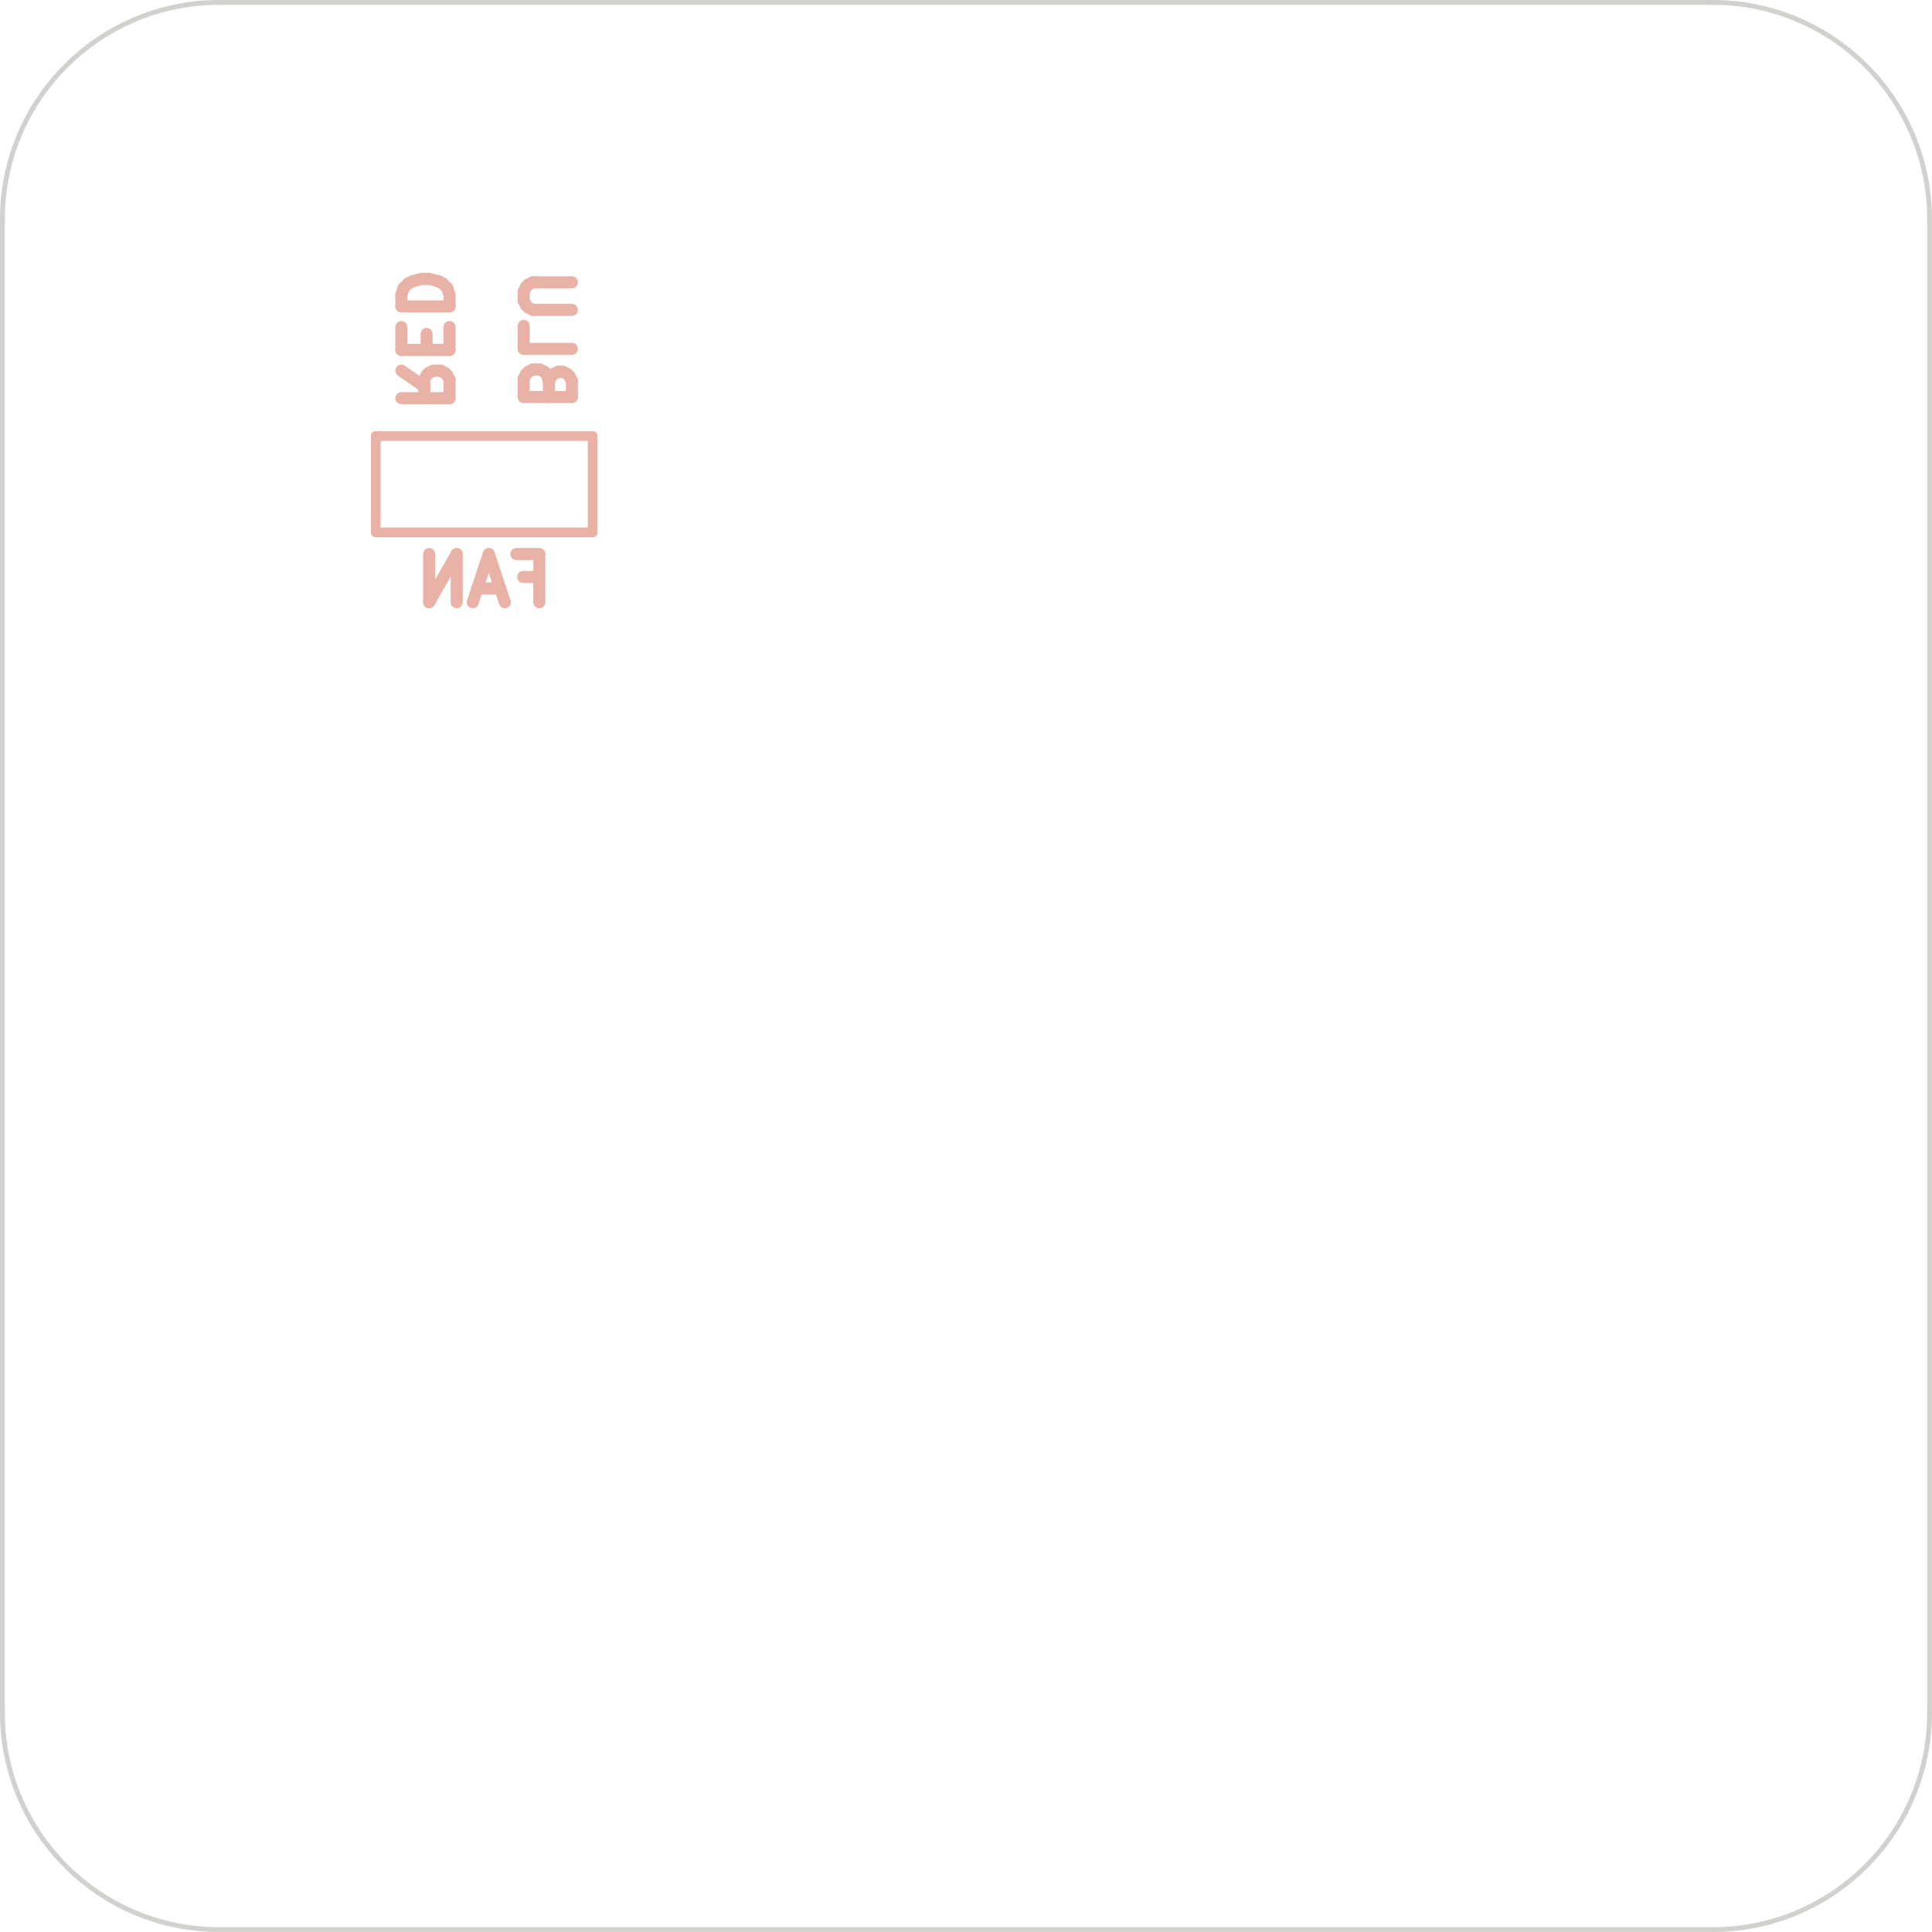
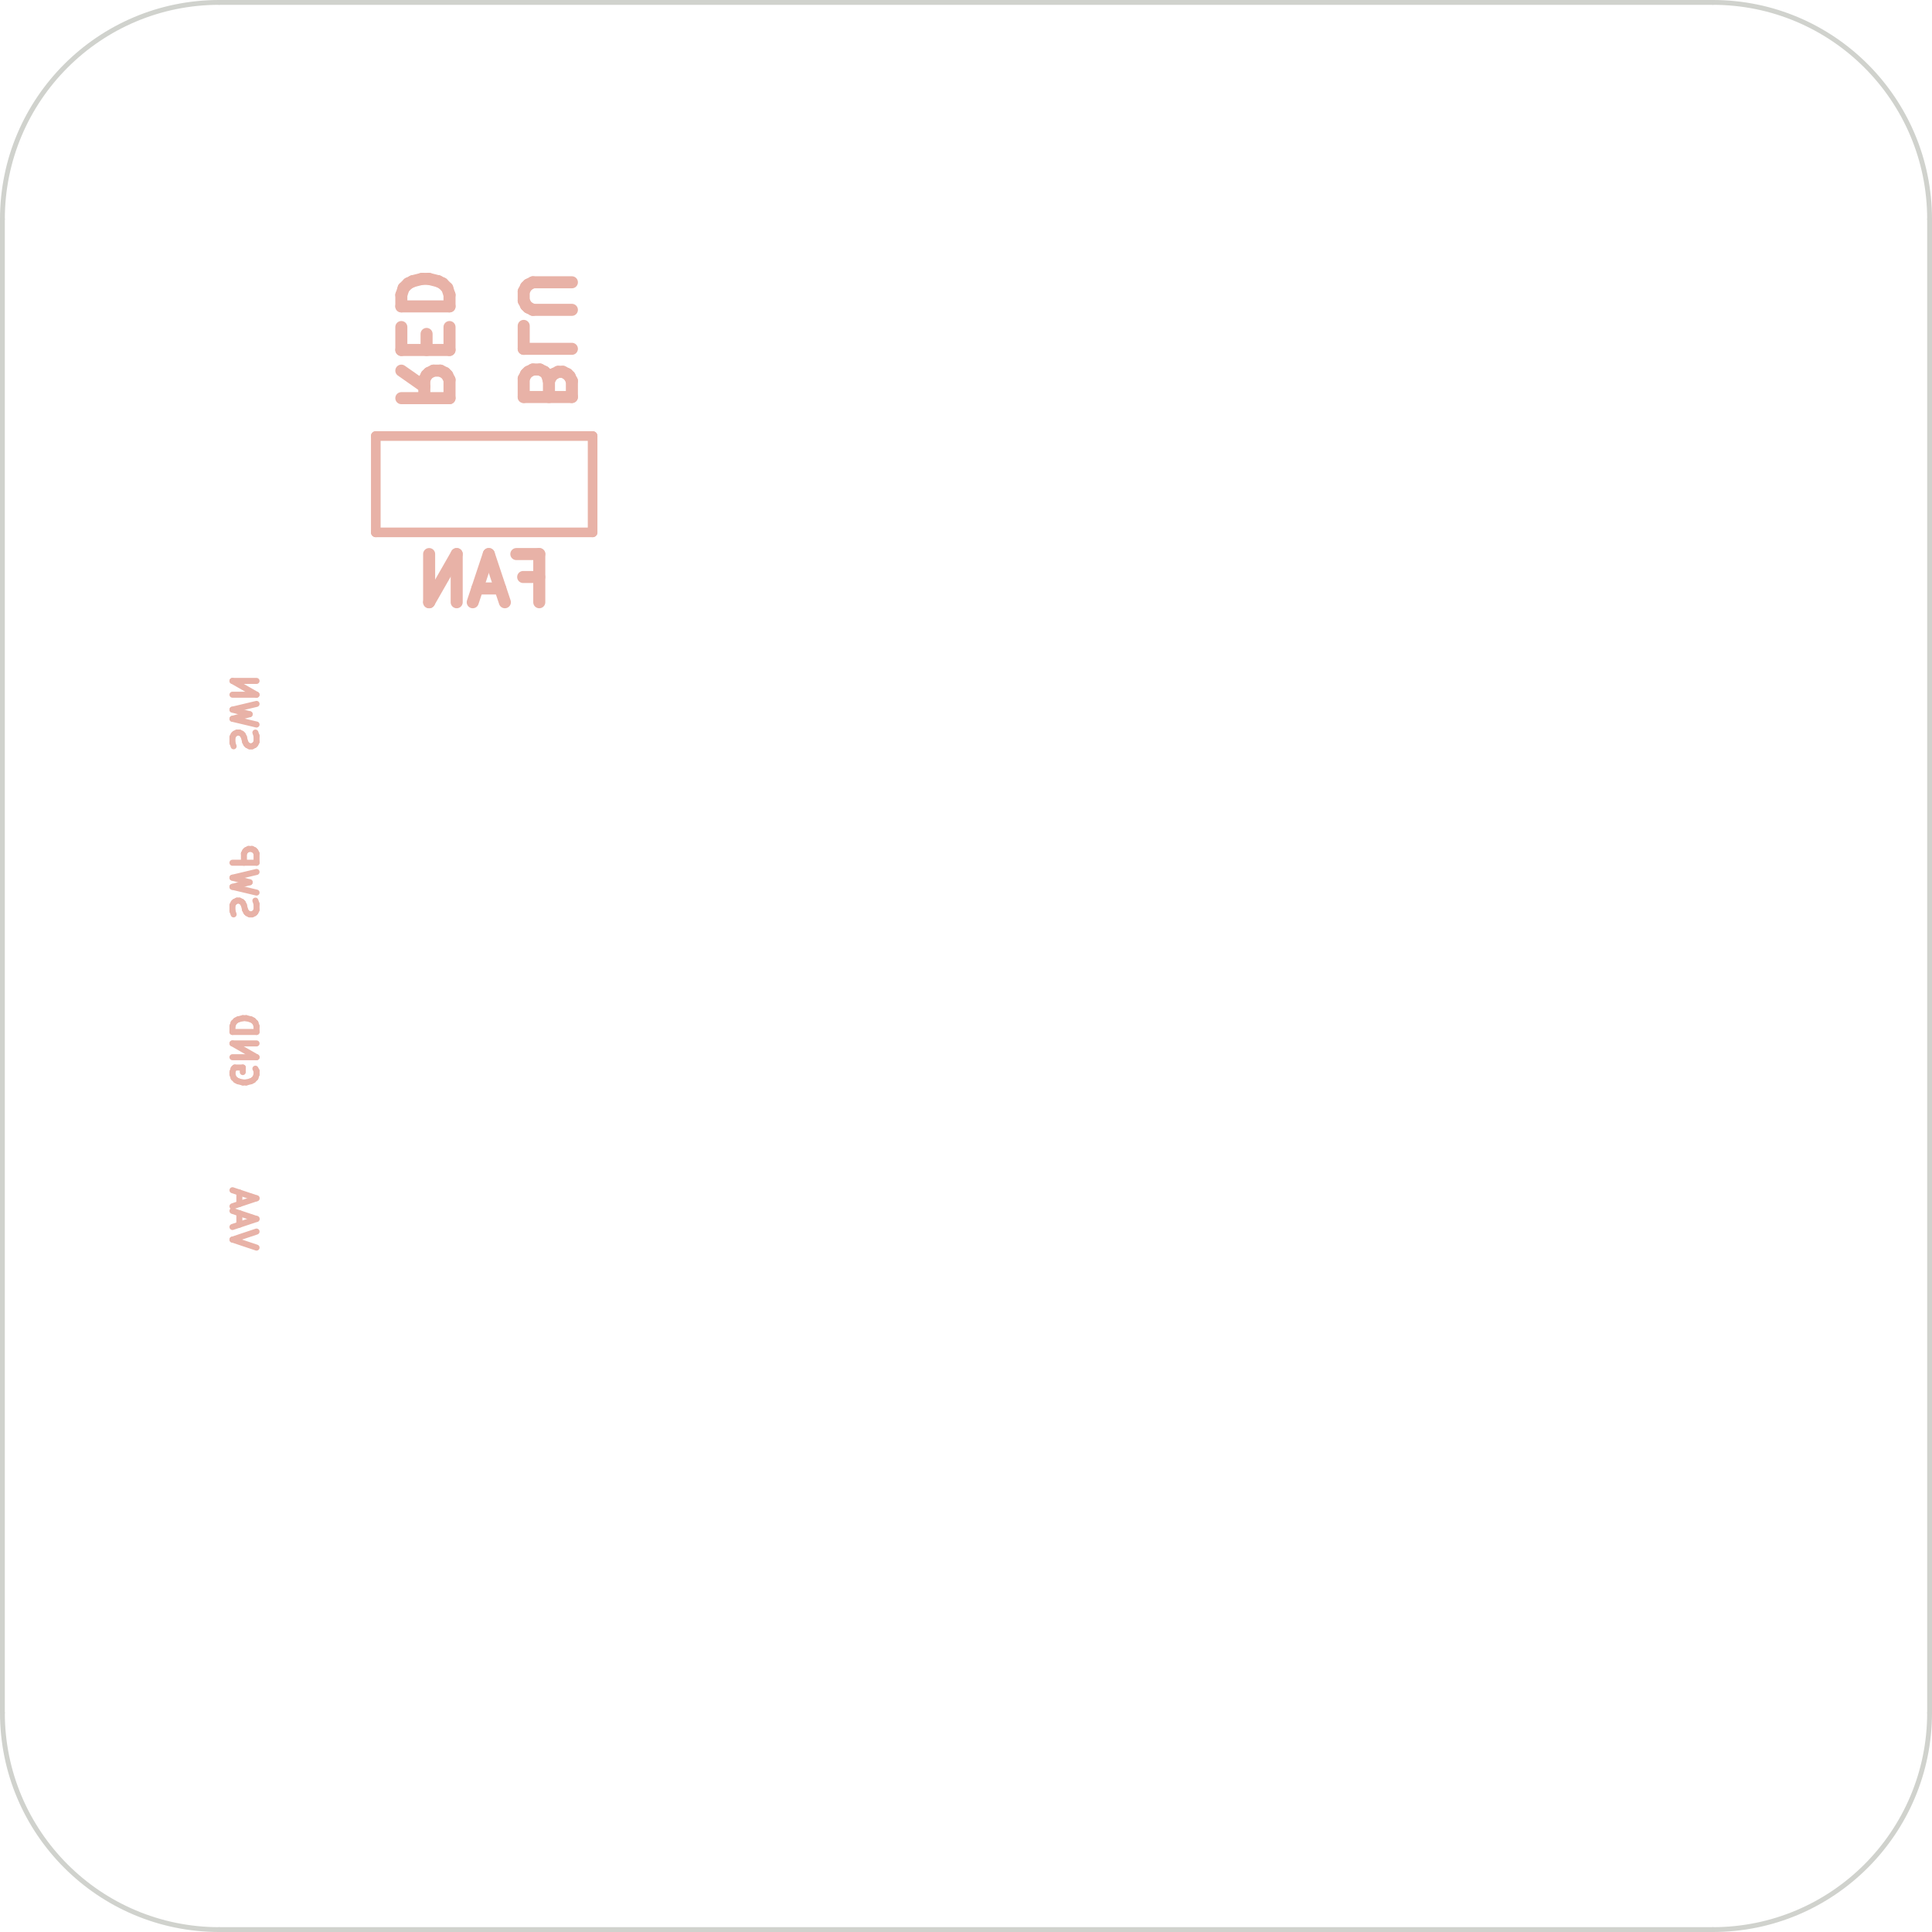
- <svg xmlns="http://www.w3.org/2000/svg" version="1.1" width="40.1mm" height="40.1mm" viewBox="0 0 40.1 40.1" id="svg691">
-   <defs id="defs695" />
-   <g style="fill:#000000;fill-opacity:1;stroke:#000000;stroke-linecap:round;stroke-linejoin:round;stroke-opacity:1" id="g339" transform="translate(-132.35,-81.55)" />
-   <g style="fill:#000000;fill-opacity:0;stroke:#000000;stroke-width:0;stroke-linecap:round;stroke-linejoin:round;stroke-opacity:1" id="g341" transform="translate(-132.35,-81.55)" />
-   <g style="fill:#e8b2a7;fill-opacity:0;stroke:#e8b2a7;stroke-width:0;stroke-linecap:round;stroke-linejoin:round;stroke-opacity:1" id="g343" transform="translate(-132.35,-81.55)" />
-   <g style="fill:#e8b2a7;fill-opacity:0;stroke:#e8b2a7;stroke-width:0.25;stroke-linecap:round;stroke-linejoin:round;stroke-opacity:1" id="g497" transform="translate(-132.35,-81.55)">
-     <g transform="rotate(90,141.13,88.6)" id="g347">
-       <text x="141.13" y="89.1" transform="matrix(-1,0,0,1,282.26,0)" textLength="3.455" font-size="1.333px" lengthAdjust="spacingAndGlyphs" text-anchor="middle" opacity="0" id="text345">RED</text>
-     </g>
-     <g class="stroked-text" id="g405">
-       <path d="m 140.68,89.243 0.476,0.333" id="path351" />
-       <path d="m 140.68,89.814 h 1" id="path353" />
-       <path d="m 141.68,89.814 v -0.381" id="path355" />
-       <path d="m 141.68,89.433 -0.048,-0.095" id="path357" />
-       <path d="m 141.633,89.338 -0.048,-0.048" id="path359" />
-       <path d="m 141.585,89.29 -0.095,-0.048" id="path361" />
-       <path d="M 141.49,89.243 H 141.347" id="path363" />
-       <path d="m 141.347,89.243 -0.095,0.048" id="path365" />
-       <path d="m 141.252,89.29 -0.048,0.048" id="path367" />
-       <path d="m 141.204,89.338 -0.048,0.095" id="path369" />
-       <path d="m 141.157,89.433 v 0.381" id="path371" />
-       <path d="M 141.204,88.814 V 88.481" id="path373" />
-       <path d="m 140.68,88.338 v 0.476" id="path375" />
-       <path d="m 140.68,88.814 h 1" id="path377" />
-       <path d="M 141.68,88.814 V 88.338" id="path379" />
-       <path d="m 140.68,87.909 h 1" id="path381" />
-       <path d="M 141.68,87.909 V 87.671" id="path383" />
-       <path d="m 141.68,87.671 -0.048,-0.143" id="path385" />
-       <path d="m 141.633,87.529 -0.095,-0.095" id="path387" />
-       <path d="m 141.537,87.433 -0.095,-0.048" id="path389" />
-       <path d="m 141.442,87.386 -0.191,-0.048" id="path391" />
-       <path d="M 141.252,87.338 H 141.109" id="path393" />
-       <path d="m 141.109,87.338 -0.191,0.048" id="path395" />
-       <path d="m 140.918,87.386 -0.095,0.048" id="path397" />
-       <path d="m 140.823,87.433 -0.095,0.095" id="path399" />
-       <path d="m 140.728,87.529 -0.048,0.143" id="path401" />
-       <path d="m 140.68,87.671 v 0.238" id="path403" />
-     </g>
-     <g transform="rotate(90,143.67,88.6)" id="g409">
-       <text x="143.67" y="89.1" transform="matrix(-1,0,0,1,287.34,0)" textLength="3.407" font-size="1.333px" lengthAdjust="spacingAndGlyphs" text-anchor="middle" opacity="0" id="text407">BLU</text>
-     </g>
-     <g class="stroked-text" id="g471">
-       <path d="m 143.744,89.457 -0.048,-0.143" id="path413" />
-       <path d="M 143.697,89.314 143.649,89.267" id="path415" />
-       <path d="M 143.649,89.267 143.554,89.219" id="path417" />
-       <path d="m 143.554,89.219 h -0.143" id="path419" />
-       <path d="m 143.411,89.219 -0.095,0.048" id="path421" />
-       <path d="m 143.316,89.267 -0.048,0.048" id="path423" />
-       <path d="m 143.268,89.314 -0.048,0.095" id="path425" />
-       <path d="m 143.22,89.409 v 0.381" id="path427" />
-       <path d="m 143.22,89.79 h 1" id="path429" />
-       <path d="M 144.22,89.79 V 89.457" id="path431" />
-       <path d="m 144.22,89.457 -0.048,-0.095" id="path433" />
-       <path d="m 144.173,89.362 -0.048,-0.048" id="path435" />
-       <path d="m 144.125,89.314 -0.095,-0.048" id="path437" />
-       <path d="m 144.03,89.267 h -0.095" id="path439" />
-       <path d="m 143.935,89.267 -0.095,0.048" id="path441" />
-       <path d="m 143.839,89.314 -0.048,0.048" id="path443" />
-       <path d="m 143.792,89.362 -0.048,0.095" id="path445" />
-       <path d="m 143.744,89.457 v 0.333" id="path447" />
-       <path d="m 143.22,88.314 v 0.476" id="path449" />
-       <path d="m 143.22,88.79 h 1" id="path451" />
-       <path d="m 144.22,87.981 h -0.809" id="path453" />
-       <path d="m 143.411,87.981 -0.095,-0.048" id="path455" />
-       <path d="M 143.316,87.933 143.268,87.886" id="path457" />
-       <path d="m 143.268,87.886 -0.048,-0.095" id="path459" />
-       <path d="M 143.22,87.79 V 87.6" id="path461" />
-       <path d="m 143.22,87.6 0.048,-0.095" id="path463" />
-       <path d="m 143.268,87.505 0.048,-0.048" id="path465" />
-       <path d="m 143.316,87.457 0.095,-0.048" id="path467" />
-       <path d="m 143.411,87.409 h 0.809" id="path469" />
-     </g>
-     <text x="142.4" y="94.1" transform="matrix(-1,0,0,1,284.8,0)" textLength="3.312" font-size="1.333px" lengthAdjust="spacingAndGlyphs" text-anchor="middle" opacity="0" id="text473">FAN</text>
-     <g class="stroked-text" id="g495">
-       <path d="m 143.209,93.526 h 0.333" id="path477" />
-       <path d="m 143.543,94.05 v -1" id="path479" />
-       <path d="m 143.543,93.05 h -0.476" id="path481" />
-       <path d="m 142.733,93.764 h -0.476" id="path483" />
-       <path d="m 142.829,94.05 -0.333,-1" id="path485" />
-       <path d="m 142.495,93.05 -0.333,1" id="path487" />
-       <path d="m 141.829,94.05 v -1" id="path489" />
-       <path d="m 141.829,93.05 -0.572,1" id="path491" />
-       <path d="m 141.257,94.05 v -1" id="path493" />
+ <svg xmlns="http://www.w3.org/2000/svg" version="1.1" width="40.1mm" height="40.1mm" viewBox="0 0 40.1 40.1" id="svg941">
+   <defs id="defs945" />
+   <g style="fill:#000000;fill-opacity:1;stroke:#000000;stroke-linecap:round;stroke-linejoin:round;stroke-opacity:1" id="g351" transform="translate(-132.35,-81.55)" />
+   <g style="fill:#000000;fill-opacity:0;stroke:#000000;stroke-width:0;stroke-linecap:round;stroke-linejoin:round;stroke-opacity:1" id="g353" transform="translate(-132.35,-81.55)" />
+   <g style="fill:#e8b2a7;fill-opacity:0;stroke:#e8b2a7;stroke-width:0;stroke-linecap:round;stroke-linejoin:round;stroke-opacity:1" id="g355" transform="translate(-132.35,-81.55)" />
+   <g style="fill:#e8b2a7;fill-opacity:0;stroke:#e8b2a7;stroke-width:0.125;stroke-linecap:round;stroke-linejoin:round;stroke-opacity:1" id="g585" transform="translate(-132.35,-81.55)">
+     <g transform="rotate(90,137.4,103.35)" id="g359">
+       <text x="137.4" y="103.6" transform="matrix(-1,0,0,1,274.8,0)" textLength="1.799" font-size="0.667px" lengthAdjust="spacingAndGlyphs" text-anchor="middle" opacity="0" id="text357">GND</text>
+     </g>
+     <g class="stroked-text" id="g425">
+       <path d="m 137.651,103.731 0.024,0.048" id="path363" />
+       <path d="M 137.675,103.779 V 103.85" id="path365" />
+       <path d="m 137.675,103.85 -0.024,0.071" id="path367" />
+       <path d="m 137.651,103.921 -0.048,0.048" id="path369" />
+       <path d="m 137.604,103.969 -0.048,0.024" id="path371" />
+       <path d="m 137.556,103.993 -0.095,0.024" id="path373" />
+       <path d="m 137.461,104.017 h -0.071" id="path375" />
+       <path d="m 137.389,104.017 -0.095,-0.024" id="path377" />
+       <path d="m 137.294,103.993 -0.048,-0.024" id="path379" />
+       <path d="m 137.247,103.969 -0.048,-0.048" id="path381" />
+       <path d="M 137.199,103.921 137.175,103.85" id="path383" />
+       <path d="m 137.175,103.85 v -0.048" id="path385" />
+       <path d="m 137.175,103.802 0.024,-0.071" id="path387" />
+       <path d="m 137.199,103.731 0.024,-0.024" id="path389" />
+       <path d="m 137.223,103.707 h 0.167" id="path391" />
+       <path d="m 137.389,103.707 v 0.095" id="path393" />
+       <path d="m 137.175,103.493 h 0.5" id="path395" />
+       <path d="m 137.675,103.493 -0.5,-0.286" id="path397" />
+       <path d="m 137.175,103.207 h 0.5" id="path399" />
+       <path d="m 137.175,102.969 h 0.5" id="path401" />
+       <path d="M 137.675,102.969 V 102.85" id="path403" />
+       <path d="m 137.675,102.85 -0.024,-0.071" id="path405" />
+       <path d="m 137.651,102.779 -0.048,-0.048" id="path407" />
+       <path d="m 137.604,102.731 -0.048,-0.024" id="path409" />
+       <path d="m 137.556,102.707 -0.095,-0.024" id="path411" />
+       <path d="m 137.461,102.683 h -0.071" id="path413" />
+       <path d="m 137.389,102.683 -0.095,0.024" id="path415" />
+       <path d="m 137.294,102.707 -0.048,0.024" id="path417" />
+       <path d="m 137.247,102.731 -0.048,0.048" id="path419" />
+       <path d="m 137.199,102.779 -0.024,0.071" id="path421" />
+       <path d="m 137.175,102.85 v 0.119" id="path423" />
+     </g>
+     <g transform="rotate(90,137.4,106.85)" id="g429">
+       <text x="137.4" y="107.1" transform="matrix(-1,0,0,1,274.8,0)" textLength="1.561" font-size="0.667px" lengthAdjust="spacingAndGlyphs" text-anchor="middle" opacity="0" id="text427">VAA</text>
+     </g>
+     <g class="stroked-text" id="g449">
+       <path d="m 137.675,107.445 -0.5,-0.167" id="path433" />
+       <path d="m 137.175,107.279 0.5,-0.167" id="path435" />
+       <path d="m 137.318,106.969 v -0.238" id="path437" />
+       <path d="m 137.175,107.017 0.5,-0.167" id="path439" />
+       <path d="m 137.675,106.85 -0.5,-0.167" id="path441" />
+       <path d="m 137.318,106.54 v -0.238" id="path443" />
+       <path d="m 137.175,106.588 0.5,-0.167" id="path445" />
+       <path d="m 137.675,106.421 -0.5,-0.167" id="path447" />
+     </g>
+     <g transform="rotate(90,137.4,99.85)" id="g453">
+       <text x="137.4" y="100.1" transform="matrix(-1,0,0,1,274.8,0)" textLength="1.823" font-size="0.667px" lengthAdjust="spacingAndGlyphs" text-anchor="middle" opacity="0" id="text451">SWP</text>
+     </g>
+     <g class="stroked-text" id="g523">
+       <path d="m 137.199,100.529 -0.024,-0.071" id="path457" />
+       <path d="m 137.175,100.457 v -0.119" id="path459" />
+       <path d="m 137.175,100.338 0.024,-0.048" id="path461" />
+       <path d="m 137.199,100.29 0.024,-0.024" id="path463" />
+       <path d="m 137.223,100.267 0.048,-0.024" id="path465" />
+       <path d="m 137.27,100.243 h 0.048" id="path467" />
+       <path d="m 137.318,100.243 0.048,0.024" id="path469" />
+       <path d="m 137.366,100.267 0.024,0.024" id="path471" />
+       <path d="m 137.389,100.29 0.024,0.048" id="path473" />
+       <path d="m 137.413,100.338 0.024,0.095" id="path475" />
+       <path d="m 137.437,100.433 0.024,0.048" id="path477" />
+       <path d="m 137.461,100.481 0.024,0.024" id="path479" />
+       <path d="m 137.485,100.505 0.048,0.024" id="path481" />
+       <path d="M 137.532,100.529 H 137.58" id="path483" />
+       <path d="m 137.58,100.529 0.048,-0.024" id="path485" />
+       <path d="m 137.628,100.505 0.024,-0.024" id="path487" />
+       <path d="m 137.651,100.481 0.024,-0.048" id="path489" />
+       <path d="m 137.675,100.433 v -0.119" id="path491" />
+       <path d="m 137.675,100.314 -0.024,-0.071" id="path493" />
+       <path d="m 137.675,100.076 -0.5,-0.119" id="path495" />
+       <path d="m 137.175,99.957 0.357,-0.095" id="path497" />
+       <path d="m 137.532,99.862 -0.357,-0.095" id="path499" />
+       <path d="m 137.175,99.767 0.5,-0.119" id="path501" />
+       <path d="m 137.175,99.457 h 0.5" id="path503" />
+       <path d="M 137.675,99.457 V 99.267" id="path505" />
+       <path d="M 137.675,99.267 137.651,99.219" id="path507" />
+       <path d="m 137.651,99.219 -0.024,-0.024" id="path509" />
+       <path d="M 137.628,99.195 137.58,99.171" id="path511" />
+       <path d="m 137.58,99.171 h -0.071" id="path513" />
+       <path d="m 137.508,99.171 -0.048,0.024" id="path515" />
+       <path d="m 137.461,99.195 -0.024,0.024" id="path517" />
+       <path d="m 137.437,99.219 -0.024,0.048" id="path519" />
+       <path d="m 137.413,99.267 v 0.19" id="path521" />
+     </g>
+     <g transform="rotate(90,137.4,96.35)" id="g527">
+       <text x="137.4" y="96.6" transform="matrix(-1,0,0,1,274.8,0)" textLength="1.846" font-size="0.667px" lengthAdjust="spacingAndGlyphs" text-anchor="middle" opacity="0" id="text525">SWN</text>
+     </g>
+     <g class="stroked-text" id="g583">
+       <path d="M 137.199,97.04 137.175,96.969" id="path531" />
+       <path d="M 137.175,96.969 V 96.85" id="path533" />
+       <path d="m 137.175,96.85 0.024,-0.048" id="path535" />
+       <path d="m 137.199,96.802 0.024,-0.024" id="path537" />
+       <path d="m 137.223,96.779 0.048,-0.024" id="path539" />
+       <path d="m 137.27,96.755 h 0.048" id="path541" />
+       <path d="m 137.318,96.755 0.048,0.024" id="path543" />
+       <path d="m 137.366,96.779 0.024,0.024" id="path545" />
+       <path d="m 137.389,96.802 0.024,0.048" id="path547" />
+       <path d="m 137.413,96.85 0.024,0.095" id="path549" />
+       <path d="m 137.437,96.945 0.024,0.048" id="path551" />
+       <path d="m 137.461,96.993 0.024,0.024" id="path553" />
+       <path d="m 137.485,97.017 0.048,0.024" id="path555" />
+       <path d="M 137.532,97.04 H 137.58" id="path557" />
+       <path d="m 137.58,97.04 0.048,-0.024" id="path559" />
+       <path d="m 137.628,97.017 0.024,-0.024" id="path561" />
+       <path d="m 137.651,96.993 0.024,-0.048" id="path563" />
+       <path d="m 137.675,96.945 v -0.119" id="path565" />
+       <path d="m 137.675,96.826 -0.024,-0.071" id="path567" />
+       <path d="m 137.675,96.588 -0.5,-0.119" id="path569" />
+       <path d="m 137.175,96.469 0.357,-0.095" id="path571" />
+       <path d="m 137.532,96.374 -0.357,-0.095" id="path573" />
+       <path d="m 137.175,96.279 0.5,-0.119" id="path575" />
+       <path d="m 137.175,95.969 h 0.5" id="path577" />
+       <path d="m 137.675,95.969 -0.5,-0.286" id="path579" />
+       <path d="m 137.175,95.683 h 0.5" id="path581" />
    </g>
  </g>
-   <g style="fill:#e8b2a7;fill-opacity:0;stroke:#e8b2a7;stroke-width:0.2;stroke-linecap:round;stroke-linejoin:round;stroke-opacity:1" id="g587" transform="translate(-132.35,-81.55)">
-     <path d="m 140.15,90.6 h 4.5" id="path499" />
-     <path d="m 144.65,90.6 v 2" id="path501" />
-     <path d="m 144.65,92.6 h -4.5" id="path503" />
-     <path d="m 140.15,92.6 v -2" id="path505" />
-     <g id="g507" />
-     <g id="g509" />
-     <g id="g511" />
-     <g id="g513" />
-     <g id="g515" />
-     <g id="g517" />
-     <g id="g519" />
-     <g id="g521" />
-     <g id="g523" />
-     <g id="g525" />
-     <g id="g527" />
-     <g id="g529" />
-     <g id="g531" />
-     <g id="g533" />
-     <g id="g535" />
-     <g id="g537" />
-     <g id="g539" />
-     <g id="g541" />
-     <g id="g543" />
-     <g id="g545" />
-     <g id="g547" />
-     <g id="g549" />
-     <g id="g551" />
-     <g id="g553" />
-     <g id="g555" />
-     <g id="g557" />
-     <g id="g559" />
-     <g id="g561" />
-     <g id="g563" />
-     <g id="g565" />
-     <g id="g567" />
-     <g id="g569" />
-     <g id="g571" />
-     <g id="g573" />
-     <g id="g575" />
-     <g id="g577" />
-     <g id="g579" />
-     <g id="g581" />
-     <g id="g583" />
-     <g id="g585" />
+   <g style="fill:#e8b2a7;fill-opacity:0;stroke:#e8b2a7;stroke-width:0.25;stroke-linecap:round;stroke-linejoin:round;stroke-opacity:1" id="g739" transform="translate(-132.35,-81.55)">
+     <g transform="rotate(90,141.13,88.6)" id="g589">
+       <text x="141.13" y="89.1" transform="matrix(-1,0,0,1,282.26,0)" textLength="3.455" font-size="1.333px" lengthAdjust="spacingAndGlyphs" text-anchor="middle" opacity="0" id="text587">RED</text>
+     </g>
+     <g class="stroked-text" id="g647">
+       <path d="m 140.68,89.243 0.476,0.333" id="path593" />
+       <path d="m 140.68,89.814 h 1" id="path595" />
+       <path d="m 141.68,89.814 v -0.381" id="path597" />
+       <path d="m 141.68,89.433 -0.048,-0.095" id="path599" />
+       <path d="m 141.633,89.338 -0.048,-0.048" id="path601" />
+       <path d="m 141.585,89.29 -0.095,-0.048" id="path603" />
+       <path d="M 141.49,89.243 H 141.347" id="path605" />
+       <path d="m 141.347,89.243 -0.095,0.048" id="path607" />
+       <path d="m 141.252,89.29 -0.048,0.048" id="path609" />
+       <path d="m 141.204,89.338 -0.048,0.095" id="path611" />
+       <path d="m 141.157,89.433 v 0.381" id="path613" />
+       <path d="M 141.204,88.814 V 88.481" id="path615" />
+       <path d="m 140.68,88.338 v 0.476" id="path617" />
+       <path d="m 140.68,88.814 h 1" id="path619" />
+       <path d="M 141.68,88.814 V 88.338" id="path621" />
+       <path d="m 140.68,87.909 h 1" id="path623" />
+       <path d="M 141.68,87.909 V 87.671" id="path625" />
+       <path d="m 141.68,87.671 -0.048,-0.143" id="path627" />
+       <path d="m 141.633,87.529 -0.095,-0.095" id="path629" />
+       <path d="m 141.537,87.433 -0.095,-0.048" id="path631" />
+       <path d="m 141.442,87.386 -0.191,-0.048" id="path633" />
+       <path d="M 141.252,87.338 H 141.109" id="path635" />
+       <path d="m 141.109,87.338 -0.191,0.048" id="path637" />
+       <path d="m 140.918,87.386 -0.095,0.048" id="path639" />
+       <path d="m 140.823,87.433 -0.095,0.095" id="path641" />
+       <path d="m 140.728,87.529 -0.048,0.143" id="path643" />
+       <path d="m 140.68,87.671 v 0.238" id="path645" />
+     </g>
+     <g transform="rotate(90,143.67,88.6)" id="g651">
+       <text x="143.67" y="89.1" transform="matrix(-1,0,0,1,287.34,0)" textLength="3.407" font-size="1.333px" lengthAdjust="spacingAndGlyphs" text-anchor="middle" opacity="0" id="text649">BLU</text>
+     </g>
+     <g class="stroked-text" id="g713">
+       <path d="m 143.744,89.457 -0.048,-0.143" id="path655" />
+       <path d="M 143.697,89.314 143.649,89.267" id="path657" />
+       <path d="M 143.649,89.267 143.554,89.219" id="path659" />
+       <path d="m 143.554,89.219 h -0.143" id="path661" />
+       <path d="m 143.411,89.219 -0.095,0.048" id="path663" />
+       <path d="m 143.316,89.267 -0.048,0.048" id="path665" />
+       <path d="m 143.268,89.314 -0.048,0.095" id="path667" />
+       <path d="m 143.22,89.409 v 0.381" id="path669" />
+       <path d="m 143.22,89.79 h 1" id="path671" />
+       <path d="M 144.22,89.79 V 89.457" id="path673" />
+       <path d="m 144.22,89.457 -0.048,-0.095" id="path675" />
+       <path d="m 144.173,89.362 -0.048,-0.048" id="path677" />
+       <path d="m 144.125,89.314 -0.095,-0.048" id="path679" />
+       <path d="m 144.03,89.267 h -0.095" id="path681" />
+       <path d="m 143.935,89.267 -0.095,0.048" id="path683" />
+       <path d="m 143.839,89.314 -0.048,0.048" id="path685" />
+       <path d="m 143.792,89.362 -0.048,0.095" id="path687" />
+       <path d="m 143.744,89.457 v 0.333" id="path689" />
+       <path d="m 143.22,88.314 v 0.476" id="path691" />
+       <path d="m 143.22,88.79 h 1" id="path693" />
+       <path d="m 144.22,87.981 h -0.809" id="path695" />
+       <path d="m 143.411,87.981 -0.095,-0.048" id="path697" />
+       <path d="M 143.316,87.933 143.268,87.886" id="path699" />
+       <path d="m 143.268,87.886 -0.048,-0.095" id="path701" />
+       <path d="M 143.22,87.79 V 87.6" id="path703" />
+       <path d="m 143.22,87.6 0.048,-0.095" id="path705" />
+       <path d="m 143.268,87.505 0.048,-0.048" id="path707" />
+       <path d="m 143.316,87.457 0.095,-0.048" id="path709" />
+       <path d="m 143.411,87.409 h 0.809" id="path711" />
+     </g>
+     <text x="142.4" y="94.1" transform="matrix(-1,0,0,1,284.8,0)" textLength="3.312" font-size="1.333px" lengthAdjust="spacingAndGlyphs" text-anchor="middle" opacity="0" id="text715">FAN</text>
+     <g class="stroked-text" id="g737">
+       <path d="m 143.209,93.526 h 0.333" id="path719" />
+       <path d="m 143.543,94.05 v -1" id="path721" />
+       <path d="m 143.543,93.05 h -0.476" id="path723" />
+       <path d="m 142.733,93.764 h -0.476" id="path725" />
+       <path d="m 142.829,94.05 -0.333,-1" id="path727" />
+       <path d="m 142.495,93.05 -0.333,1" id="path729" />
+       <path d="m 141.829,94.05 v -1" id="path731" />
+       <path d="m 141.829,93.05 -0.572,1" id="path733" />
+       <path d="m 141.257,94.05 v -1" id="path735" />
+     </g>
  </g>
-   <g style="fill:#000000;fill-opacity:0;stroke:#000000;stroke-width:0.2;stroke-linecap:round;stroke-linejoin:round;stroke-opacity:1" id="g589" transform="translate(-132.35,-81.55)" />
-   <g style="fill:#d0d2cd;fill-opacity:0;stroke:#d0d2cd;stroke-width:0.2;stroke-linecap:round;stroke-linejoin:round;stroke-opacity:1" id="g591" transform="translate(-132.35,-81.55)" />
-   <g style="fill:#d0d2cd;fill-opacity:0;stroke:#d0d2cd;stroke-width:0.1;stroke-linecap:round;stroke-linejoin:round;stroke-opacity:1" id="g689" transform="translate(-132.35,-81.55)">
-     <path d="m 132.4,117.1 v -31" id="path593" />
-     <path d="m 172.4,86.1 v 31" id="path595" />
-     <path d="m 167.9,121.6 a 4.5,4.5 0 0 0 4.5,-4.5" id="path597" />
-     <path d="m 172.4,86.1 a 4.5,4.5 0 0 0 -4.5,-4.5" id="path599" />
-     <path d="m 132.4,117.1 a 4.5,4.5 0 0 0 4.5,4.5" id="path601" />
-     <path d="m 167.9,121.6 h -31" id="path603" />
-     <path d="m 136.9,81.6 a 4.5,4.5 0 0 0 -4.5,4.5" id="path605" />
-     <path d="m 136.9,81.6 h 31" id="path607" />
-     <g id="g609" />
-     <g id="g611" />
-     <g id="g613" />
-     <g id="g615" />
-     <g id="g617" />
-     <g id="g619" />
-     <g id="g621" />
-     <g id="g623" />
-     <g id="g625" />
-     <g id="g627" />
-     <g id="g629" />
-     <g id="g631" />
-     <g id="g633" />
-     <g id="g635" />
-     <g id="g637" />
-     <g id="g639" />
-     <g id="g641" />
-     <g id="g643" />
-     <g id="g645" />
-     <g id="g647" />
-     <g id="g649" />
-     <g id="g651" />
-     <g id="g653" />
-     <g id="g655" />
-     <g id="g657" />
-     <g id="g659" />
-     <g id="g661" />
-     <g id="g663" />
-     <g id="g665" />
-     <g id="g667" />
-     <g id="g669" />
-     <g id="g671" />
-     <g id="g673" />
-     <g id="g675" />
-     <g id="g677" />
-     <g id="g679" />
-     <g id="g681" />
-     <g id="g683" />
-     <g id="g685" />
-     <g id="g687" />
+   <g style="fill:#e8b2a7;fill-opacity:0;stroke:#e8b2a7;stroke-width:0.2;stroke-linecap:round;stroke-linejoin:round;stroke-opacity:1" id="g833" transform="translate(-132.35,-81.55)">
+     <path d="m 140.15,90.6 h 4.5" id="path741" />
+     <path d="m 144.65,90.6 v 2" id="path743" />
+     <path d="m 144.65,92.6 h -4.5" id="path745" />
+     <path d="m 140.15,92.6 v -2" id="path747" />
+     <g id="g749" />
+     <g id="g751" />
+     <g id="g753" />
+     <g id="g755" />
+     <g id="g757" />
+     <g id="g759" />
+     <g id="g761" />
+     <g id="g763" />
+     <g id="g765" />
+     <g id="g767" />
+     <g id="g769" />
+     <g id="g771" />
+     <g id="g773" />
+     <g id="g775" />
+     <g id="g777" />
+     <g id="g779" />
+     <g id="g781" />
+     <g id="g783" />
+     <g id="g785" />
+     <g id="g787" />
+     <g id="g789" />
+     <g id="g791" />
+     <g id="g793" />
+     <g id="g795" />
+     <g id="g797" />
+     <g id="g799" />
+     <g id="g801" />
+     <g id="g803" />
+     <g id="g805" />
+     <g id="g807" />
+     <g id="g809" />
+     <g id="g811" />
+     <g id="g813" />
+     <g id="g815" />
+     <g id="g817" />
+     <g id="g819" />
+     <g id="g821" />
+     <g id="g823" />
+     <g id="g825" />
+     <g id="g827" />
+     <g id="g829" />
+     <g id="g831" />
+   </g>
+   <g style="fill:#000000;fill-opacity:0;stroke:#000000;stroke-width:0.2;stroke-linecap:round;stroke-linejoin:round;stroke-opacity:1" id="g835" transform="translate(-132.35,-81.55)" />
+   <g style="fill:#d0d2cd;fill-opacity:0;stroke:#d0d2cd;stroke-width:0.2;stroke-linecap:round;stroke-linejoin:round;stroke-opacity:1" id="g837" transform="translate(-132.35,-81.55)" />
+   <g style="fill:#d0d2cd;fill-opacity:0;stroke:#d0d2cd;stroke-width:0.1;stroke-linecap:round;stroke-linejoin:round;stroke-opacity:1" id="g939" transform="translate(-132.35,-81.55)">
+     <path d="m 132.4,117.1 v -31" id="path839" />
+     <path d="m 172.4,86.1 v 31" id="path841" />
+     <path d="m 167.9,121.6 a 4.5,4.5 0 0 0 4.5,-4.5" id="path843" />
+     <path d="m 172.4,86.1 a 4.5,4.5 0 0 0 -4.5,-4.5" id="path845" />
+     <path d="m 132.4,117.1 a 4.5,4.5 0 0 0 4.5,4.5" id="path847" />
+     <path d="m 167.9,121.6 h -31" id="path849" />
+     <path d="m 136.9,81.6 a 4.5,4.5 0 0 0 -4.5,4.5" id="path851" />
+     <path d="m 136.9,81.6 h 31" id="path853" />
+     <g id="g855" />
+     <g id="g857" />
+     <g id="g859" />
+     <g id="g861" />
+     <g id="g863" />
+     <g id="g865" />
+     <g id="g867" />
+     <g id="g869" />
+     <g id="g871" />
+     <g id="g873" />
+     <g id="g875" />
+     <g id="g877" />
+     <g id="g879" />
+     <g id="g881" />
+     <g id="g883" />
+     <g id="g885" />
+     <g id="g887" />
+     <g id="g889" />
+     <g id="g891" />
+     <g id="g893" />
+     <g id="g895" />
+     <g id="g897" />
+     <g id="g899" />
+     <g id="g901" />
+     <g id="g903" />
+     <g id="g905" />
+     <g id="g907" />
+     <g id="g909" />
+     <g id="g911" />
+     <g id="g913" />
+     <g id="g915" />
+     <g id="g917" />
+     <g id="g919" />
+     <g id="g921" />
+     <g id="g923" />
+     <g id="g925" />
+     <g id="g927" />
+     <g id="g929" />
+     <g id="g931" />
+     <g id="g933" />
+     <g id="g935" />
+     <g id="g937" />
  </g>
</svg>
